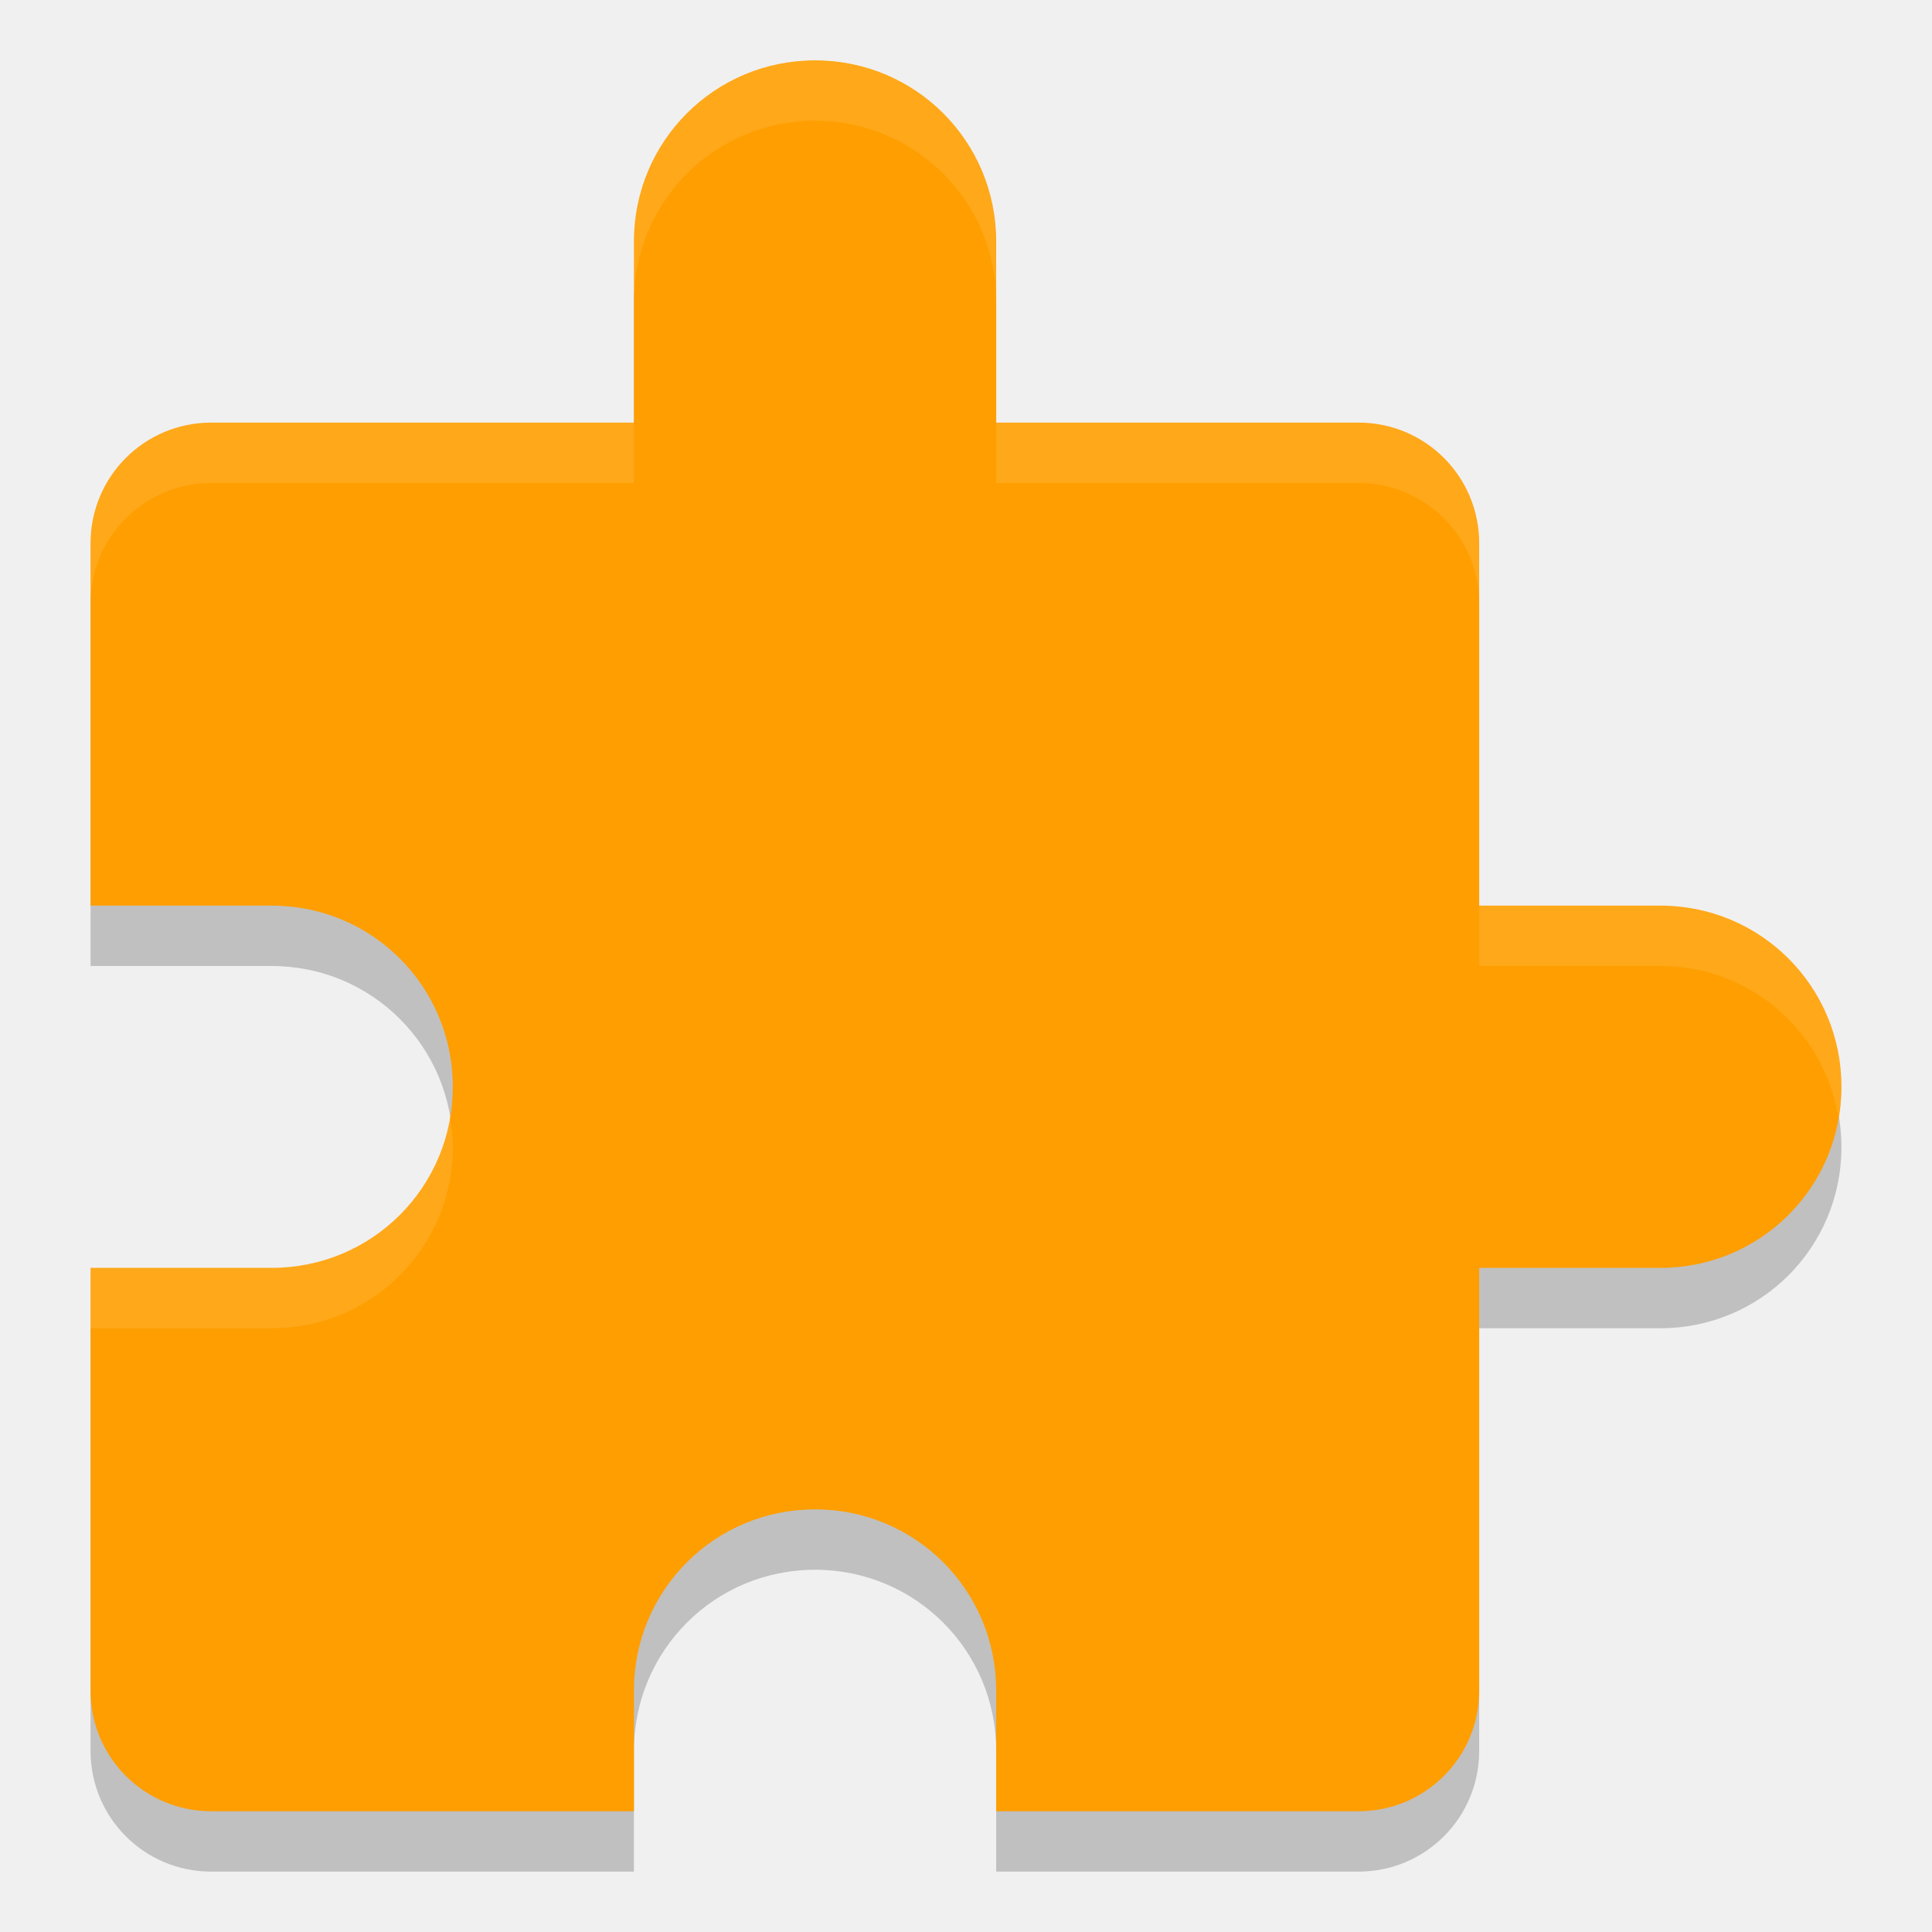
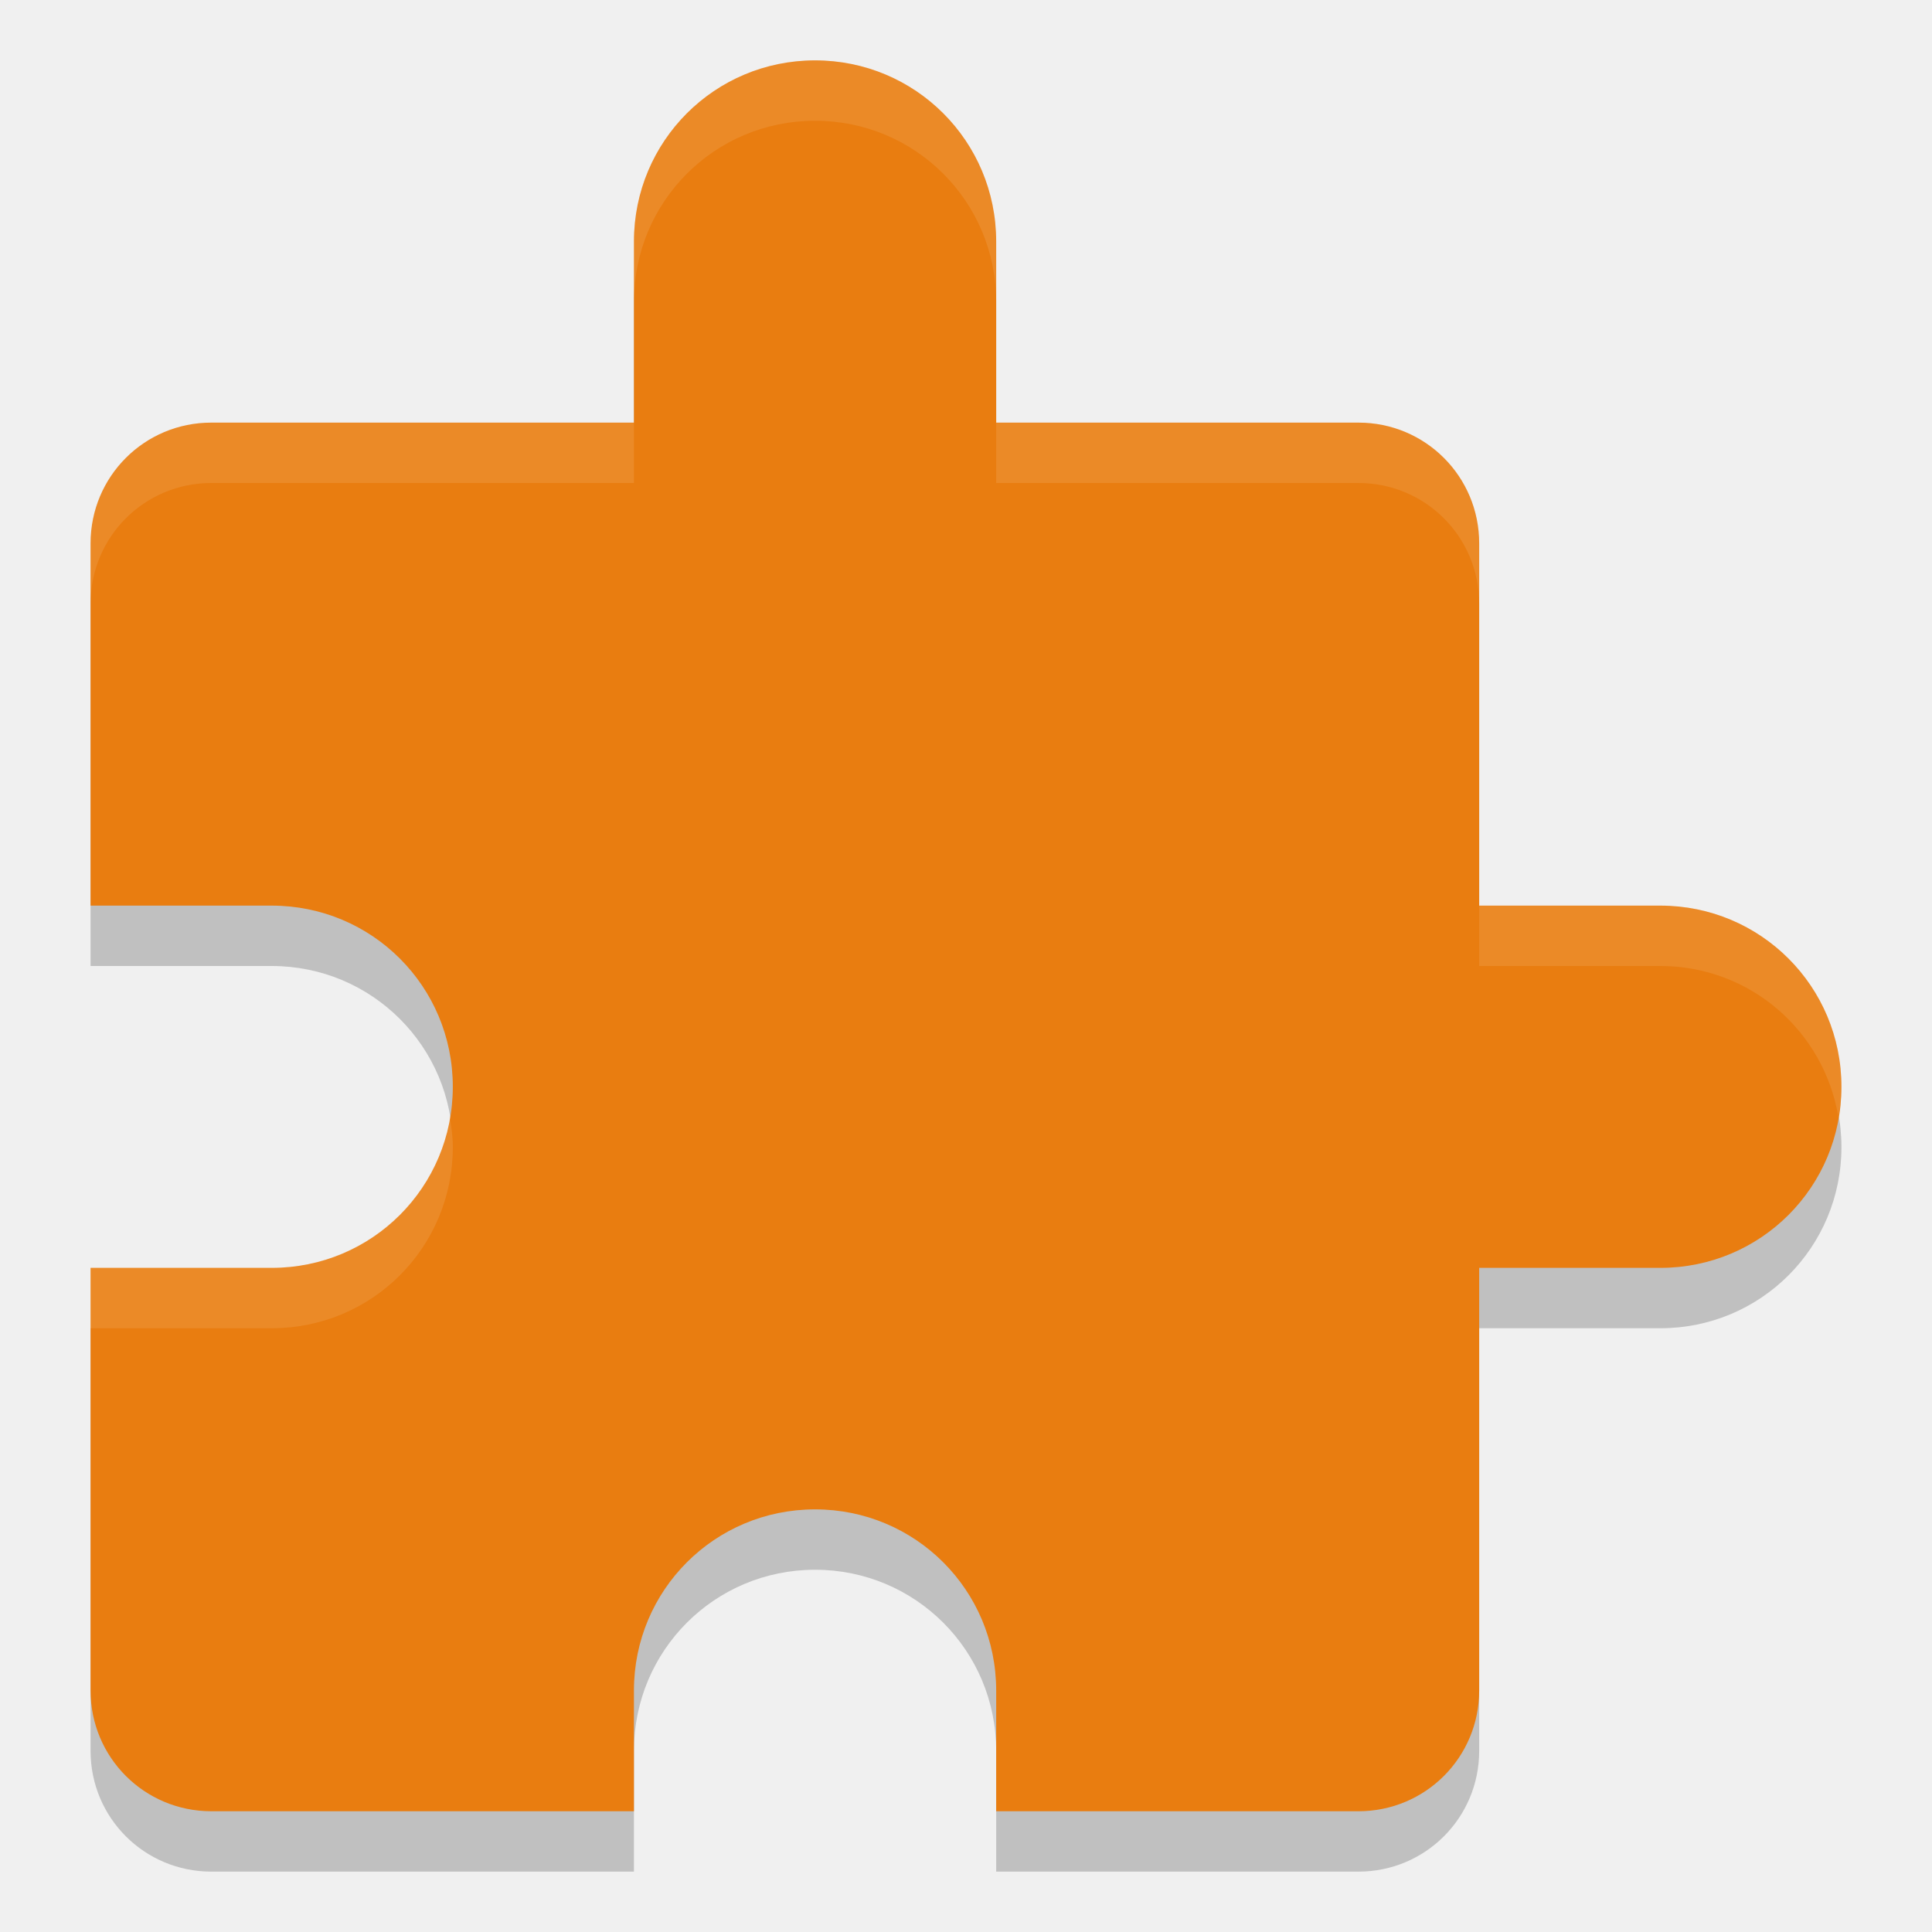
<svg xmlns="http://www.w3.org/2000/svg" width="128" height="128" viewBox="0 0 128 128" id="svg2" version="1.1">
  <defs id="defs4">
    <linearGradient id="linearGradient4561" x1="24" x2="44" y1="24" y2="24" gradientTransform="matrix(2.6,0,0,2.66668,1.6,922.3621)" gradientUnits="userSpaceOnUse">
      <stop offset="0" id="stop2" />
      <stop offset="1" stop-opacity="0" id="stop4" />
    </linearGradient>
  </defs>
  <g id="layer1" transform="translate(0,-924.3622)">
    <path d="m 54,932.362 c -6.648,0 -12,5.352 -12,12 v 12 h -28 c -4.432,0 -8,3.568 -8,8 v 24 h 12 c 6.648,0 12,5.352 12,12 0,6.648 -5.352,12 -12,12 h -12 v 28 c 0,4.432 3.568,8 8,8 h 28 v -8 c 0,-6.648 5.352,-12 12,-12 6.648,0 12,5.352 12,12 v 8 h 24 c 4.432,0 8,-3.568 8,-8 v -28 h 12 c 6.648,0 12,-5.352 12,-12 0,-6.648 -5.352,-12 -12,-12 h -12 v -24 c 0,-4.432 -3.568,-8 -8,-8 h -24 v -12 c 0,-6.648 -5.352,-12 -12,-12 z" id="path2" style="opacity:0.2;stroke-width:4" />
-     <path d="m 54,928.362 c -6.648,0 -12,5.352 -12,12 v 12 h -28 c -4.432,0 -8,3.568 -8,8 v 24 h 12 c 6.648,0 12,5.352 12,12 0,6.648 -5.352,12 -12,12 h -12 v 28 c 0,4.432 3.568,8 8,8 h 28 v -8 c 0,-6.648 5.352,-12 12,-12 6.648,0 12,5.352 12,12 v 8 h 24 c 4.432,0 8,-3.568 8,-8 v -28 h 12 c 6.648,0 12,-5.352 12,-12 0,-6.648 -5.352,-12 -12,-12 h -12 v -24 c 0,-4.432 -3.568,-8 -8,-8 h -24 v -12 c 0,-6.648 -5.352,-12 -12,-12 z" id="path4" style="fill:#ff9e00;stroke-width:4" />
+     <path d="m 54,928.362 c -6.648,0 -12,5.352 -12,12 v 12 h -28 c -4.432,0 -8,3.568 -8,8 v 24 h 12 c 6.648,0 12,5.352 12,12 0,6.648 -5.352,12 -12,12 h -12 v 28 c 0,4.432 3.568,8 8,8 h 28 v -8 c 0,-6.648 5.352,-12 12,-12 6.648,0 12,5.352 12,12 v 8 h 24 c 4.432,0 8,-3.568 8,-8 v -28 h 12 c 6.648,0 12,-5.352 12,-12 0,-6.648 -5.352,-12 -12,-12 h -12 v -24 c 0,-4.432 -3.568,-8 -8,-8 h -24 v -12 c 0,-6.648 -5.352,-12 -12,-12 z" id="path4" style="fill:#e97d10;stroke-width:4;fill-opacity:1" />
    <path d="m 54,928.362 c -6.648,0 -12,5.352 -12,12 v 4 c 0,-6.648 5.352,-12 12,-12 6.648,0 12,5.352 12,12 v -4 c 0,-6.648 -5.352,-12 -12,-12 z m -40,24 c -4.432,0 -8,3.568 -8,8 v 4 c 0,-4.432 3.568,-8 8,-8 h 28 v -4 z m 52,0 v 4 h 24 c 4.432,0 8,3.568 8,8 v -4 c 0,-4.432 -3.568,-8 -8,-8 z m 32,32 v 4 h 12 c 5.962,0 10.845,4.317 11.797,10 0.112,-0.656 0.204,-1.312 0.204,-2 0,-6.648 -5.352,-12 -12,-12 h -12 z m -68.204,14 c -0.952,5.68 -5.836,10 -11.796,10 h -12 v 4 h 12 c 6.648,0 12,-5.352 12,-12 0,-0.688 -0.094,-1.344 -0.203,-2 z" id="path6" style="opacity:0.1;fill:#ffffff;stroke-width:4" />
  </g>
</svg>
